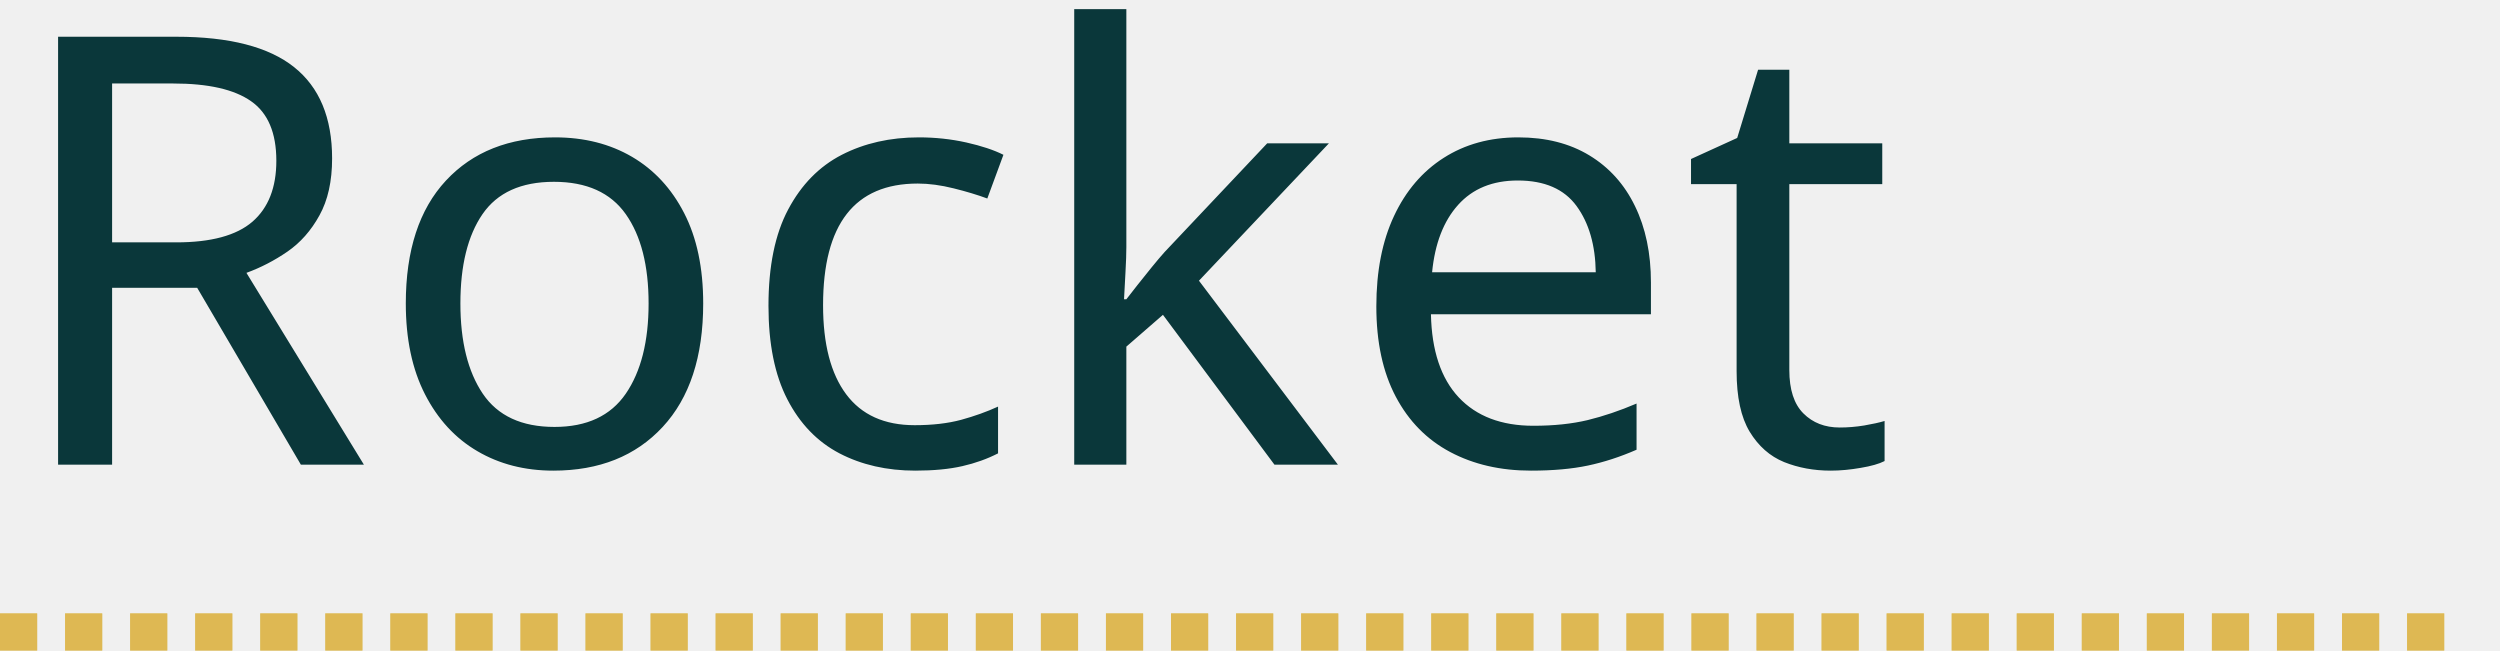
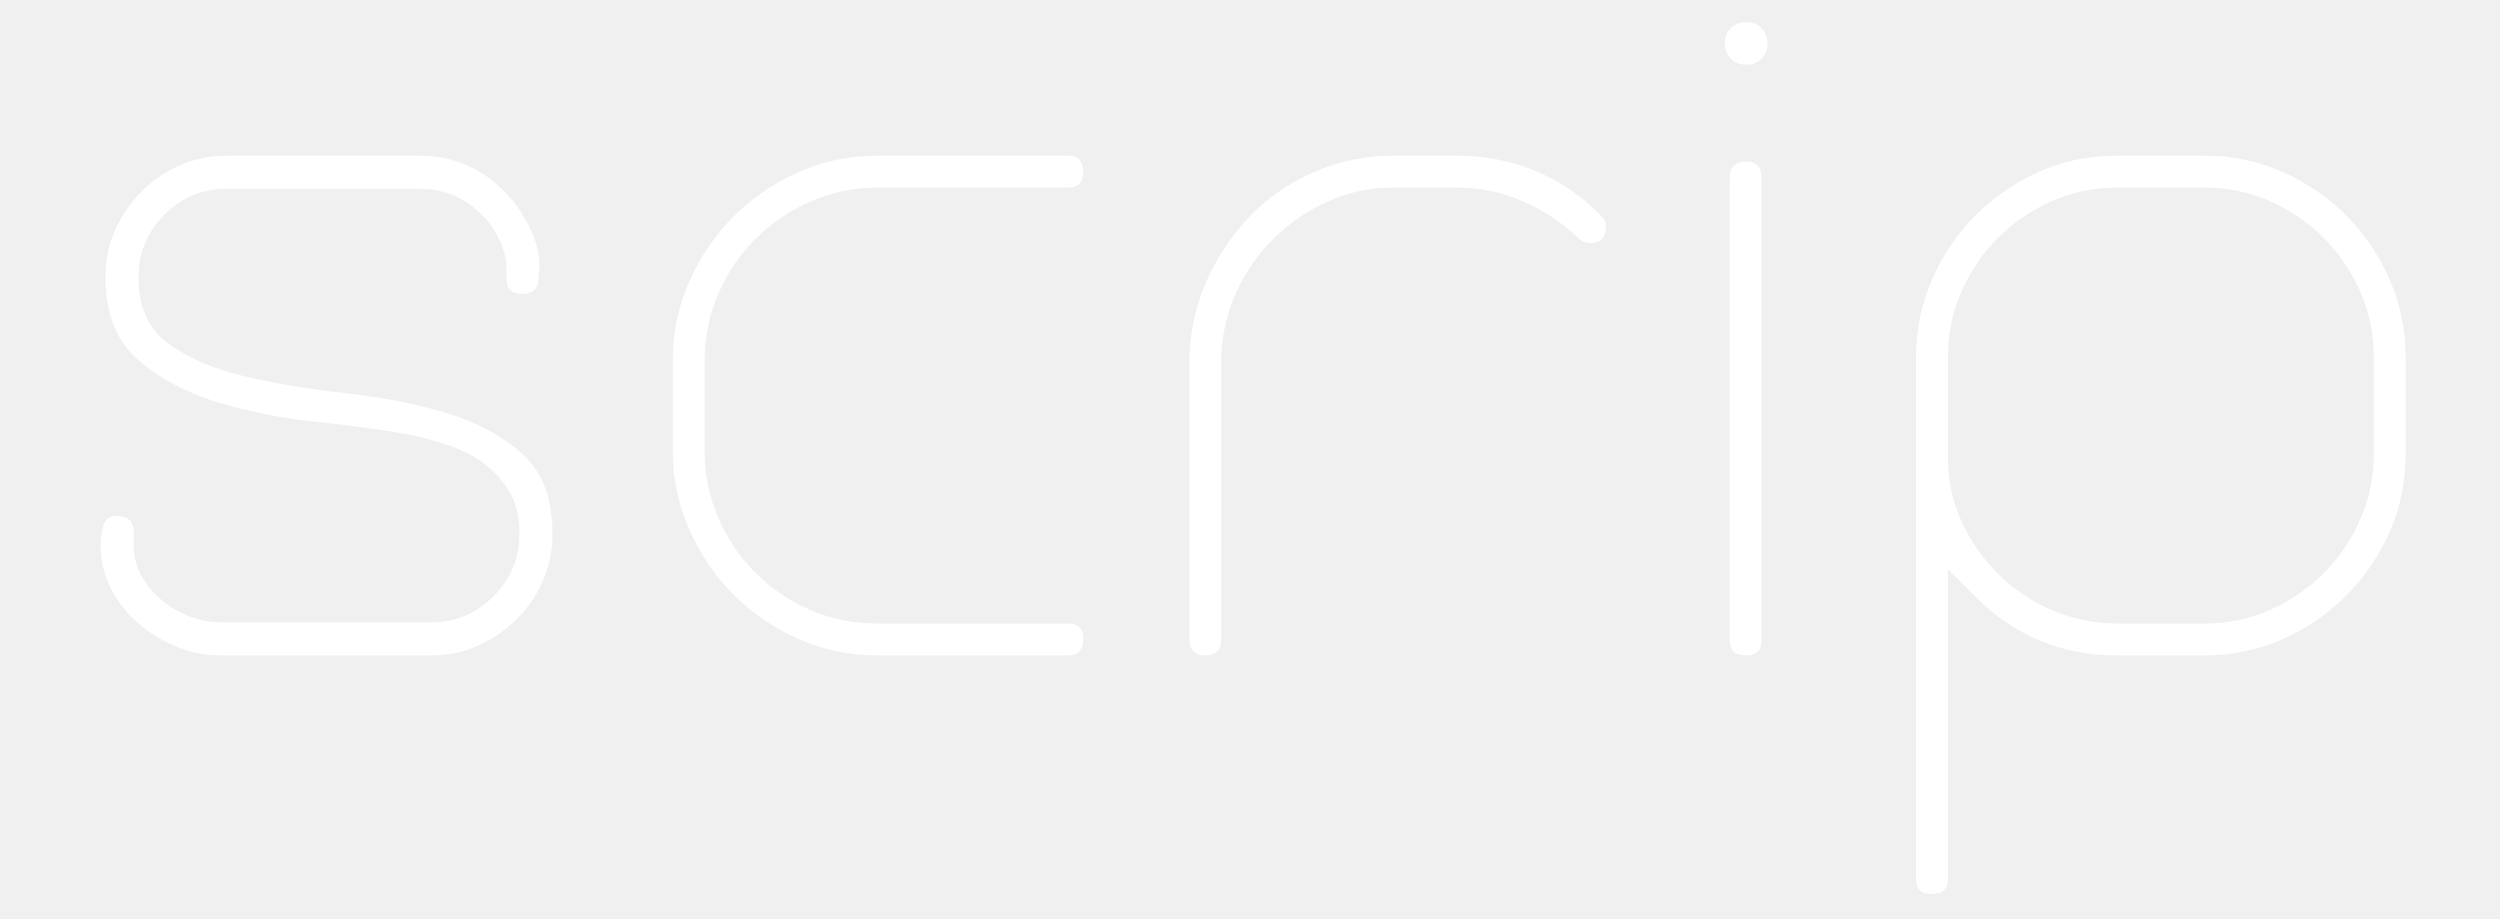
- <svg xmlns="http://www.w3.org/2000/svg" xmlns:xlink="http://www.w3.org/1999/xlink" width="269px" height="70px" viewBox="0 0 269 70" version="1.1">
-   <defs>
-     <path d="M0,68 L263.5,68" id="path-1" />
-   </defs>
-   <g id="Page-1" stroke="none" stroke-width="1" fill="none" fill-rule="evenodd">
-     <g id="retro1" transform="translate(-428, -153)">
-       <g id="logo" transform="translate(428, 153)">
-         <g id="Line" stroke-width="4" stroke-dasharray="4,3,4,3">
-           <use stroke="#E2D9A2" xlink:href="#path-1" />
-           <use stroke="#DEB853" xlink:href="#path-1" />
-         </g>
-         <text id="Rocket" fill="#0A373A" font-family="RealityHyperRegular, Reality Hyper" font-size="64.5" font-weight="normal">
-           <tspan x="0" y="50">Rocket</tspan>
-         </text>
+ <svg xmlns="http://www.w3.org/2000/svg" width="980px" height="360px" viewBox="0 0 980 360" version="1.1">
+   <defs />
+   <g id="img" stroke="none" stroke-width="1" fill="none" fill-rule="evenodd">
+     <g id="img/logo" fill="#FFFFFF">
+       <g id="master-name-short" transform="translate(20, 4.4)">
+         <path d="M191.019,104.788 C191.019,108.802 188.861,110.809 184.545,110.809 C180.538,110.809 178.534,108.802 178.534,104.788 L178.534,100.62 C178.534,97.532 177.764,94.213 176.222,90.663 C174.681,87.112 172.831,84.102 170.674,81.632 L168.824,79.779 C162.042,72.987 153.873,69.591 144.317,69.591 L68.946,69.591 C59.39,69.591 51.221,72.987 44.439,79.779 C37.657,86.572 34.266,94.754 34.266,104.325 C34.266,116.058 38.274,124.78 46.288,130.492 C54.303,136.203 64.322,140.449 76.344,143.227 C88.367,146.006 101.391,148.167 115.417,149.711 C129.443,151.255 142.467,153.802 154.49,157.353 C166.512,160.903 176.531,166.229 184.545,173.331 C192.56,180.432 196.568,190.929 196.568,204.823 C196.568,211.307 195.335,217.405 192.869,223.117 C190.402,228.828 187.012,233.846 182.696,238.168 C178.38,242.491 173.371,245.964 167.668,248.588 C161.965,251.213 155.723,252.525 148.941,252.525 L66.634,252.525 C60.469,252.525 54.612,251.367 49.063,249.052 C43.514,246.736 38.505,243.648 34.035,239.789 C29.565,235.93 26.02,231.376 23.4,226.127 C20.78,220.878 19.469,215.475 19.469,209.917 C19.469,207.447 19.778,204.823 20.394,202.044 C21.011,199.266 22.86,197.876 25.943,197.876 C30.259,197.876 32.417,200.037 32.417,204.36 L32.417,209.454 C32.417,213.777 33.418,217.713 35.422,221.264 C37.426,224.815 40.046,227.979 43.283,230.758 C46.52,233.537 50.219,235.698 54.38,237.242 C58.542,238.786 62.627,239.558 66.634,239.558 L148.941,239.558 C158.497,239.558 166.666,236.161 173.448,229.369 C180.23,222.576 183.621,214.394 183.621,204.823 C183.621,198.031 182.233,192.396 179.459,187.919 C176.685,183.442 173.217,179.737 169.055,176.804 C164.894,173.871 160.193,171.555 154.952,169.857 C149.711,168.159 144.779,166.847 140.155,165.921 C129.982,164.068 118.114,162.447 104.551,161.058 C90.987,159.668 78.04,157.121 65.709,153.416 C53.379,149.711 42.898,144.154 34.266,136.744 C25.635,129.334 21.319,118.528 21.319,104.325 C21.319,97.532 22.629,91.28 25.249,85.568 C27.87,79.857 31.338,74.839 35.653,70.517 C39.969,66.194 44.978,62.798 50.681,60.328 C56.384,57.858 62.472,56.623 68.946,56.623 L144.317,56.623 C157.264,56.623 168.361,61.254 177.609,70.517 L178.997,71.906 C182.388,75.611 185.316,80.011 187.782,85.105 C190.248,90.2 191.481,95.217 191.481,100.157 C191.481,100.774 191.404,101.469 191.25,102.241 C191.096,103.013 191.019,103.862 191.019,104.788 Z M398.636,240.021 C402.643,240.021 404.647,242.027 404.647,246.041 C404.647,250.364 402.643,252.525 398.636,252.525 L323.727,252.525 C312.938,252.525 302.688,250.364 292.978,246.041 C283.267,241.719 274.79,235.93 267.546,228.674 C260.302,221.418 254.522,212.928 250.206,203.202 C245.89,193.477 243.732,183.211 243.732,172.404 L243.732,136.744 C243.732,125.937 245.89,115.672 250.206,105.946 C254.522,96.22 260.302,87.73 267.546,80.474 C274.79,73.218 283.267,67.429 292.978,63.107 C302.688,58.784 312.938,56.623 323.727,56.623 L398.636,56.623 C402.643,56.623 404.647,58.784 404.647,63.107 C404.647,67.121 402.643,69.127 398.636,69.127 L323.727,69.127 C314.788,69.127 306.233,70.903 298.064,74.453 C289.895,78.004 282.728,82.79 276.563,88.81 C270.397,94.831 265.465,102.009 261.766,110.346 C258.067,118.682 256.217,127.481 256.217,136.744 L256.217,172.404 C256.217,181.667 257.99,190.389 261.535,198.571 C265.08,206.753 269.935,213.931 276.1,220.106 C282.266,226.281 289.433,231.144 297.602,234.695 C305.771,238.245 314.479,240.021 323.727,240.021 L398.636,240.021 Z M446.263,135.817 C446.571,125.011 448.883,114.823 453.199,105.251 C457.514,95.68 463.217,87.267 470.307,80.011 C477.398,72.755 485.798,67.043 495.508,62.875 C505.218,58.707 515.468,56.623 526.258,56.623 L551.227,56.623 C562.016,56.623 572.266,58.63 581.977,62.644 C591.687,66.658 600.241,72.524 607.64,80.243 C608.873,81.169 609.489,82.558 609.489,84.411 C609.489,88.733 607.485,90.894 603.478,90.894 C601.628,90.894 600.087,90.277 598.854,89.042 C592.38,82.867 585.059,78.004 576.89,74.453 C568.721,70.903 560.167,69.127 551.227,69.127 L526.258,69.127 C517.318,69.127 508.841,70.903 500.826,74.453 C492.811,78.004 485.721,82.79 479.555,88.81 C473.39,94.831 468.458,101.855 464.759,109.882 C461.059,117.91 459.056,126.401 458.747,135.354 L458.747,246.041 C458.747,250.364 456.744,252.525 452.736,252.525 C448.421,252.525 446.263,250.364 446.263,246.041 L446.263,135.817 Z M658.041,65.422 C658.041,61.1 660.199,58.939 664.515,58.939 C668.522,58.939 670.526,61.1 670.526,65.422 L670.526,246.504 C670.526,250.518 668.522,252.525 664.515,252.525 C660.199,252.525 658.041,250.518 658.041,246.504 L658.041,65.422 Z M664.515,4.29 C666.981,4.29 668.984,5.062 670.526,6.606 C672.067,8.149 672.838,10.156 672.838,12.626 C672.838,15.096 672.067,17.103 670.526,18.647 C668.984,20.191 666.981,20.962 664.515,20.962 C662.048,20.962 660.045,20.191 658.503,18.647 C656.962,17.103 656.191,15.096 656.191,12.626 C656.191,10.156 656.962,8.149 658.503,6.606 C660.045,5.062 662.048,4.29 664.515,4.29 Z M731.1,135.354 C731.1,124.857 733.181,114.823 737.342,105.251 C741.504,95.68 747.207,87.267 754.451,80.011 C761.695,72.755 770.018,67.043 779.42,62.875 C788.823,58.707 798.918,56.623 809.707,56.623 L844.387,56.623 C854.868,56.623 864.887,58.707 874.443,62.875 C883.999,67.043 892.4,72.755 899.644,80.011 C906.888,87.267 912.591,95.68 916.753,105.251 C920.914,114.823 922.995,124.857 922.995,135.354 L922.995,173.794 C922.995,184.6 920.914,194.712 916.753,204.128 C912.591,213.545 906.888,221.882 899.644,229.137 C892.4,236.393 883.999,242.105 874.443,246.273 C864.887,250.441 854.868,252.525 844.387,252.525 L809.707,252.525 C788.129,252.525 769.633,244.806 754.22,229.369 L743.585,218.717 L743.585,340.056 C743.585,344.069 741.427,346.076 737.111,346.076 C733.104,346.076 731.1,344.069 731.1,340.056 L731.1,135.354 Z M743.585,175.183 C743.585,184.137 745.434,192.55 749.133,200.423 C752.833,208.297 757.688,215.166 763.699,221.032 C769.71,226.899 776.723,231.53 784.738,234.926 C792.753,238.323 801.076,240.021 809.707,240.021 L844.387,240.021 C853.327,240.021 861.804,238.245 869.819,234.695 C877.834,231.144 884.847,226.358 890.858,220.338 C896.87,214.317 901.648,207.293 905.193,199.266 C908.738,191.238 910.51,182.748 910.51,173.794 L910.51,135.354 C910.51,126.401 908.738,117.91 905.193,109.882 C901.648,101.855 896.87,94.831 890.858,88.81 C884.847,82.79 877.834,78.004 869.819,74.453 C861.804,70.903 853.327,69.127 844.387,69.127 L809.707,69.127 C800.768,69.127 792.291,70.903 784.276,74.453 C776.261,78.004 769.248,82.79 763.237,88.81 C757.225,94.831 752.447,101.855 748.902,109.882 C745.357,117.91 743.585,126.401 743.585,135.354 L743.585,175.183 Z" id="scrip" />
      </g>
    </g>
  </g>
</svg>
